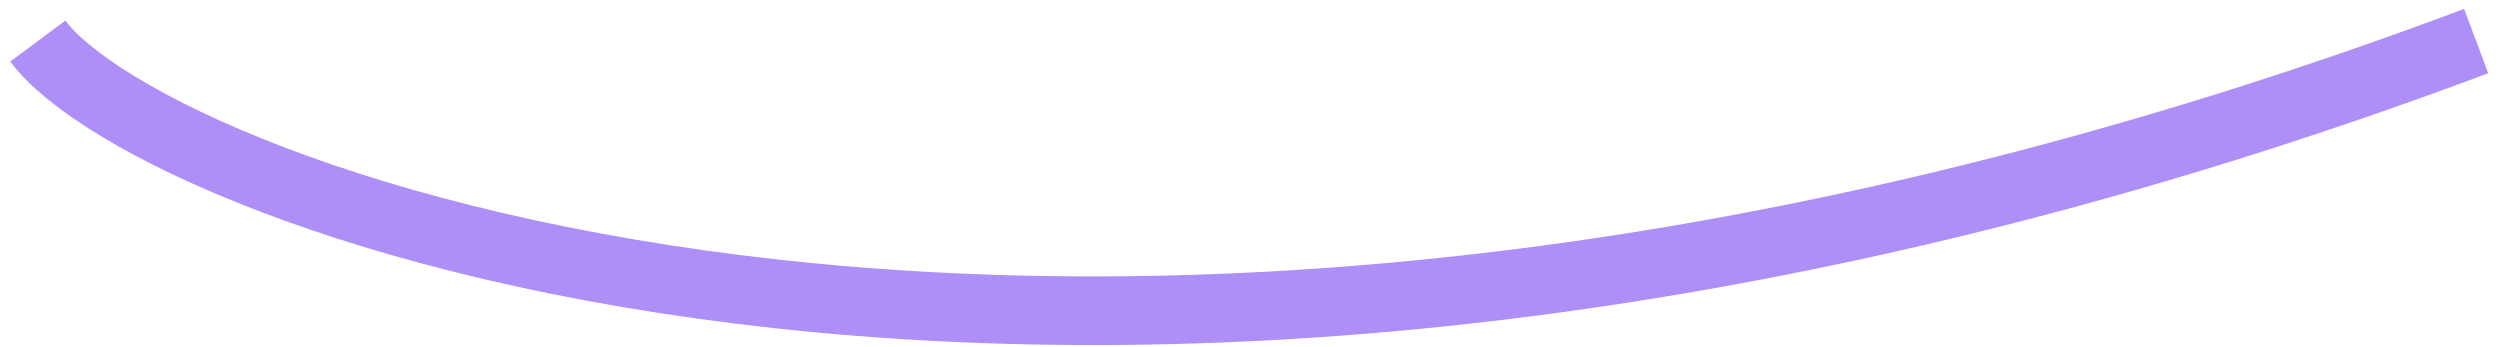
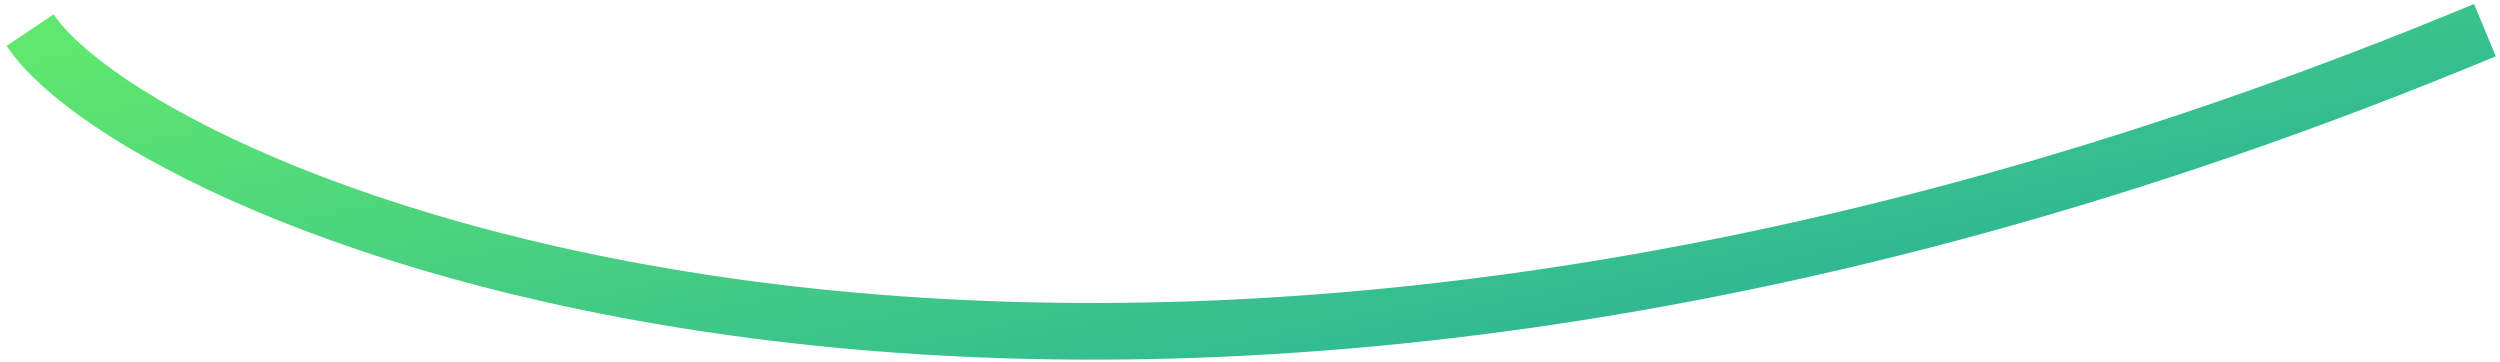
- <svg xmlns="http://www.w3.org/2000/svg" width="137" height="19" viewBox="0 0 137 19" fill="none">
-   <path d="M2.071 2.25C8.342 10.685 59.549 30.799 135.695 2.25" stroke="#AE8FF7" stroke-width="3.762" />
+ <svg xmlns="http://www.w3.org/2000/svg" width="166" height="24" viewBox="0 0 166 24" fill="none">
+   <path d="M2 2C9.65 13.416 72.114 40.636 165 2" stroke="url(#paint0_linear_153_636)" stroke-width="3.762" />
+   <defs>
+     <linearGradient id="paint0_linear_153_636" x1="2" y1="2.984" x2="13.226" y2="54.85" gradientUnits="userSpaceOnUse">
+       <stop stop-color="#60E86E" />
+       <stop offset="1" stop-color="#21AA9E" />
+     </linearGradient>
+   </defs>
</svg>
